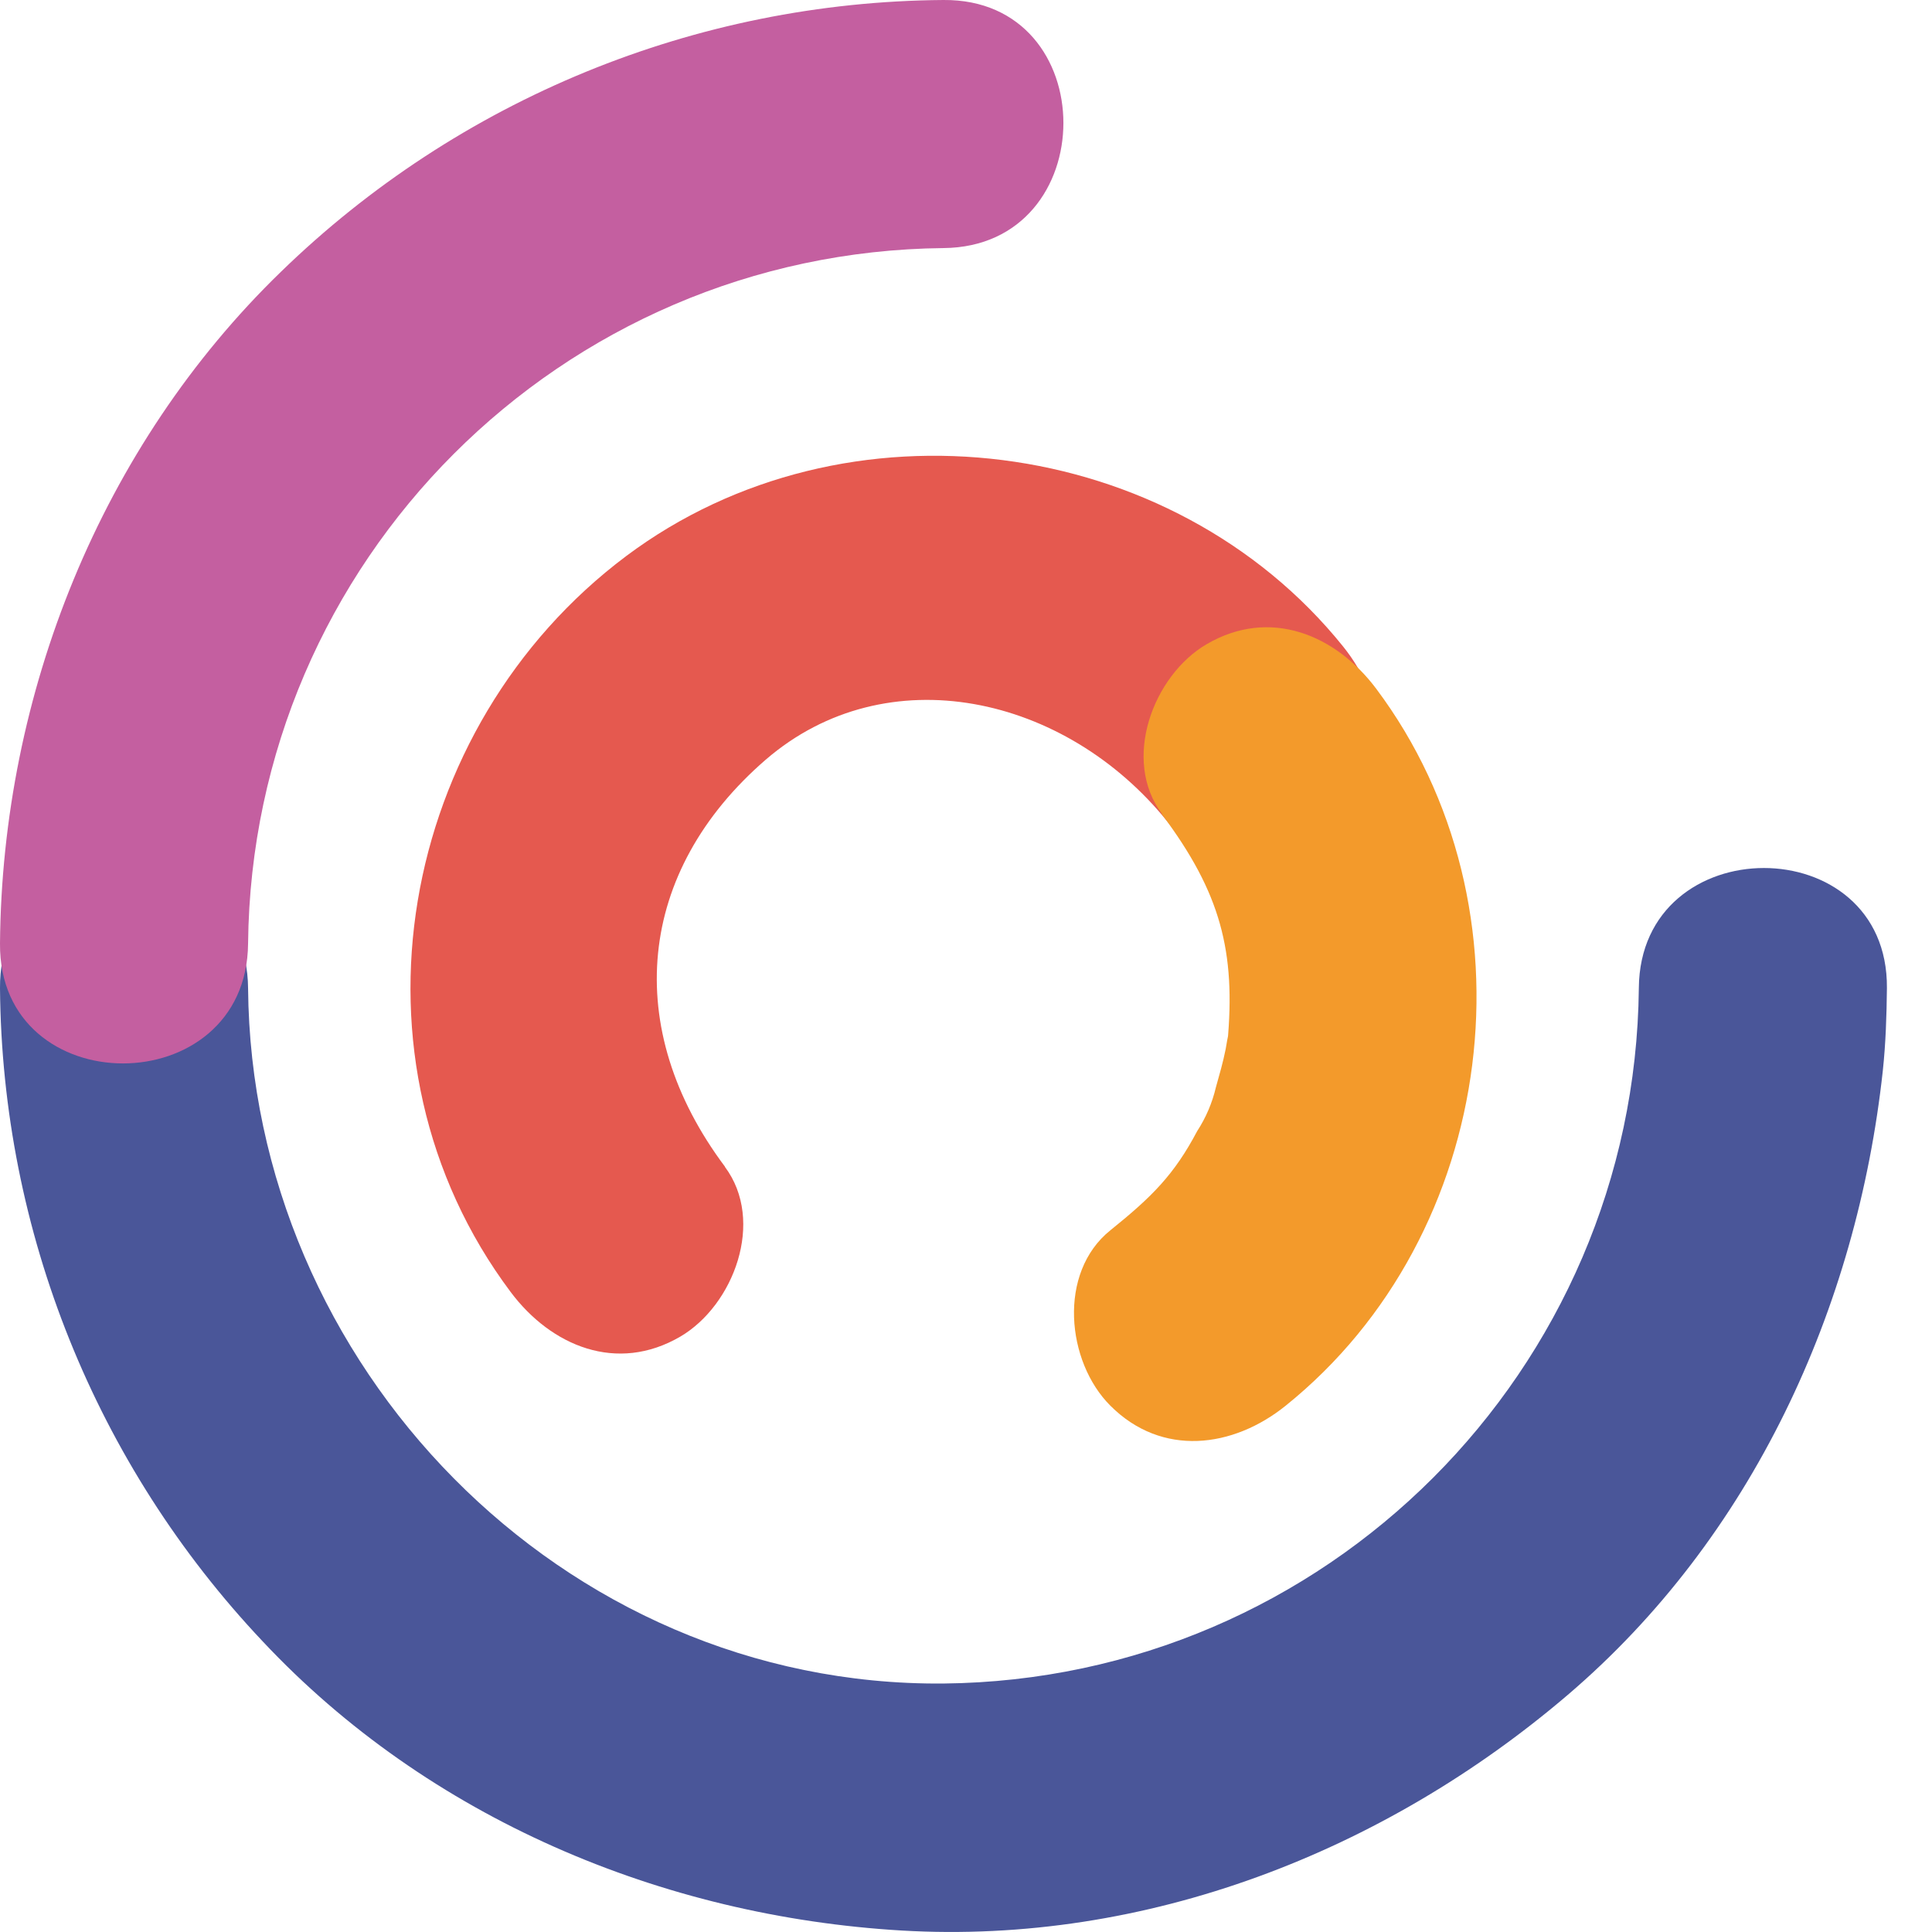
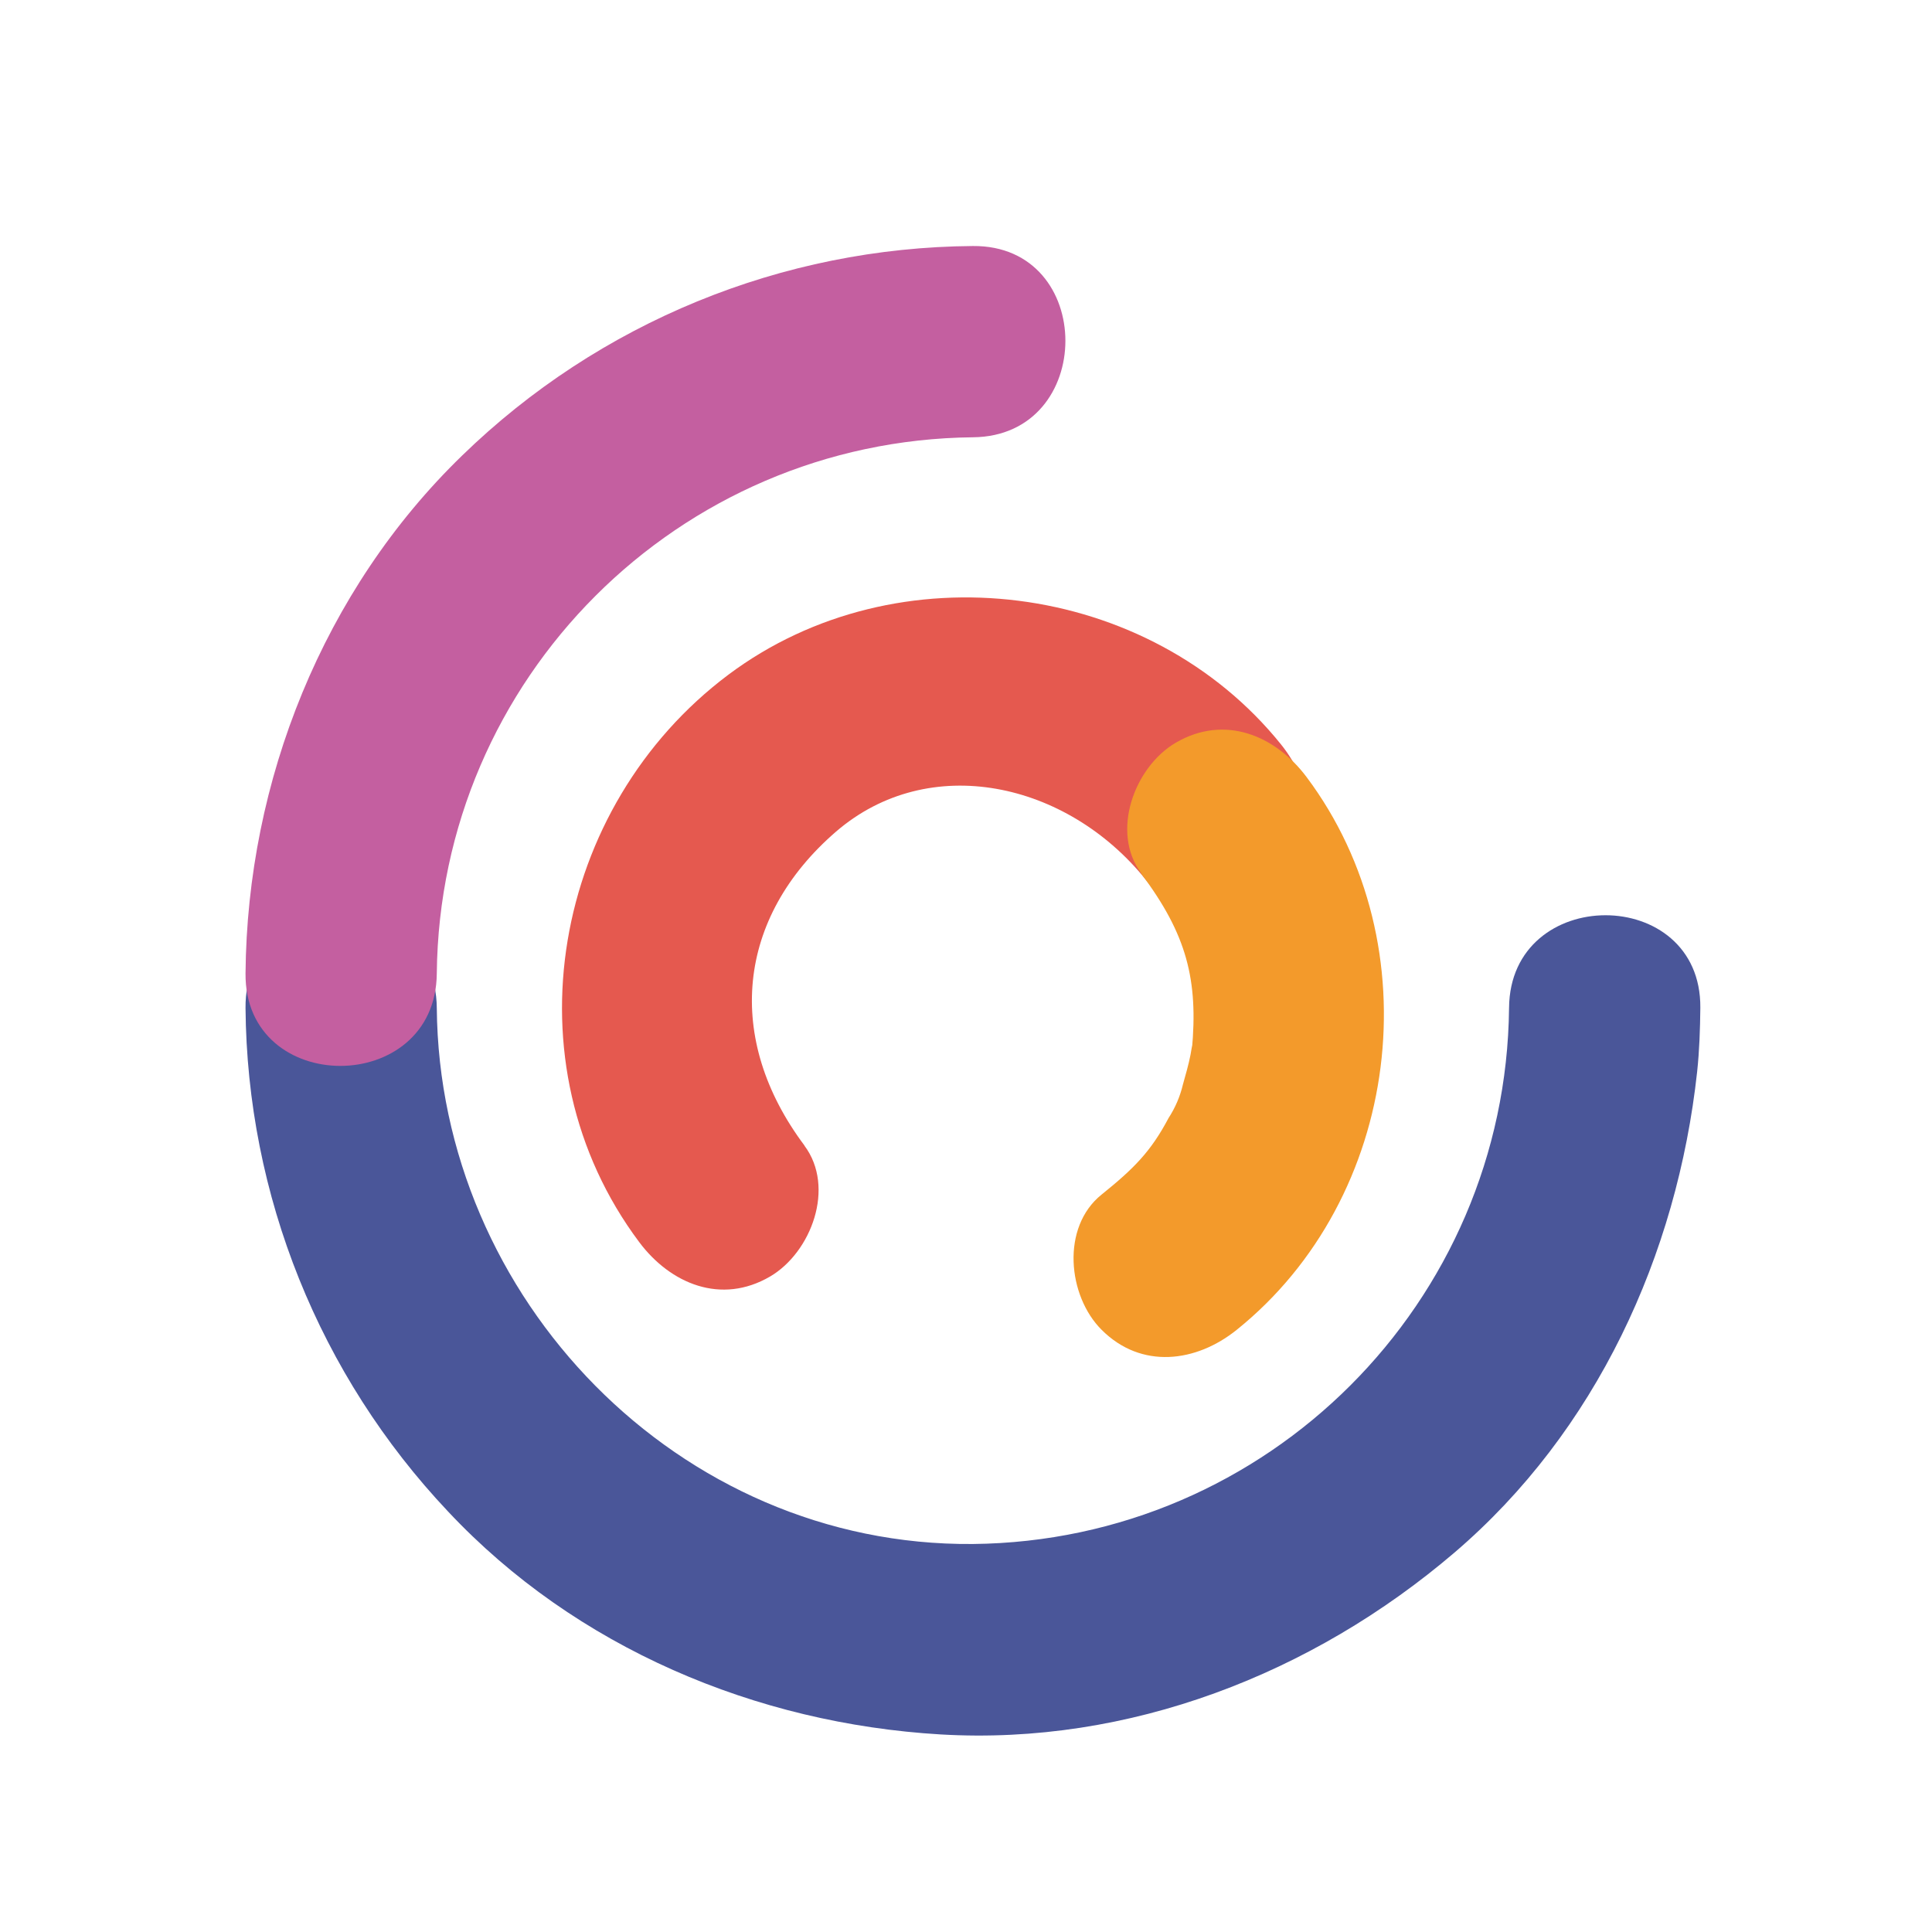
- <svg xmlns="http://www.w3.org/2000/svg" viewBox="0 0 196.72 196.72">
+ <svg xmlns="http://www.w3.org/2000/svg" width="196.72" height="196.72">
  <g>
-     <g>
-       <path d="M166.87 100.62a71.54 71.54 0 0 1-70.81 70.8c-38.86.33-70.48-32.43-70.8-70.8-.14-16.28-25.4-16.3-25.26 0a98 98 0 0 0 26.75 66.51c16.88 18 40.66 28 65.06 29.44 24.86 1.46 49.1-8 67.83-24s29.43-39.31 32.07-63.53c.3-2.8.39-5.63.42-8.44.13-16.3-25.12-16.28-25.26 0z" fill="#4a5699" />
-       <path d="M25.26 96.07a71.54 71.54 0 0 1 70.8-70.81c16.28-.14 16.3-25.4 0-25.26a97.79 97.79 0 0 0-67.45 27.67C10.25 45.46.21 70.65 0 96.07c-.14 16.29 25.12 16.27 25.26 0z" fill="#c45fa0" />
-       <path d="M73.83 118.81c-10.58-14.11-9-30.09 4.14-41.46 12.31-10.62 30.52-6.6 40.93 6.34 4.33 5.37 13.39 4.48 17.86 0 5.26-5.25 4.31-12.5 0-17.86-17.42-21.65-50.71-25.9-73-9.21C40.58 74 34.26 107.87 52 131.56c4.12 5.5 10.82 8.31 17.28 4.53 5.42-3.18 8.66-11.76 4.53-17.28z" fill="#e5594f" />
-       <path d="M118.3 82.91c6 8 7.54 14 6.68 23.29.14-1.14.08-.93-.18.62-.26 1.32-.64 2.62-1 3.91a14.07 14.07 0 0 1-1.9 4.44c-2.34 4.43-4.59 6.68-8.84 10.1-5.38 4.32-4.48 13.39 0 17.86 5.25 5.26 12.5 4.31 17.85 0 21.66-17.42 25.91-50.71 9.22-73-4.12-5.5-10.82-8.31-17.28-4.53-5.43 3.18-8.67 11.76-4.53 17.28z" fill="#f39a2b" />
+     <rect fill="none" id="canvas_background" height="402" width="582" y="-1" x="-1" />
+   </g>
+   <g>
+     <g stroke="null" id="svg_1">
+       <g stroke="null" id="svg_2">
+         <path stroke="null" id="svg_3" fill="#4a5699" d="m153.655,102.627a55.157,55.157 0 0 1 -54.594,54.586c-29.961,0.254 -54.339,-25.003 -54.586,-54.586c-0.108,-12.552 -19.583,-12.567 -19.475,0a75.557,75.557 0 0 0 20.624,51.279c13.014,13.878 31.348,21.588 50.161,22.698c19.167,1.126 37.856,-6.168 52.296,-18.504s22.69,-30.308 24.726,-48.981c0.231,-2.159 0.301,-4.341 0.324,-6.507c0.1,-12.567 -19.367,-12.552 -19.475,0l0,0.015z" />
+         <path stroke="null" id="svg_4" fill="#c45fa0" d="m44.475,99.119a55.157,55.157 0 0 1 54.586,-54.594c12.552,-0.108 12.567,-19.583 0,-19.475a75.395,75.395 0 0 0 -52.003,21.333c-14.155,13.716 -21.896,33.137 -22.058,52.736c-0.108,12.559 19.367,12.544 19.475,0z" />
+         <path stroke="null" id="svg_5" fill="#e5594f" d="m81.922,116.652c-8.157,-10.879 -6.939,-23.199 3.192,-31.965c9.491,-8.188 23.531,-5.089 31.557,4.888c3.338,4.14 10.324,3.454 13.77,0c4.055,-4.048 3.323,-9.637 0,-13.77c-13.431,-16.692 -39.097,-19.969 -56.282,-7.101c-17.872,13.4 -22.744,39.513 -9.067,57.778c3.176,4.24 8.342,6.407 13.323,3.493c4.179,-2.452 6.677,-9.067 3.493,-13.323l0.015,0z" />
+         <path stroke="null" id="svg_6" fill="#f39a2b" d="m116.208,88.973c4.626,6.168 5.813,10.794 5.15,17.956c0.108,-0.879 0.062,-0.717 -0.139,0.478c-0.2,1.018 -0.493,2.02 -0.771,3.015a10.848,10.848 0 0 1 -1.465,3.423c-1.804,3.415 -3.539,5.15 -6.816,7.787c-4.148,3.331 -3.454,10.324 0,13.77c4.048,4.055 9.637,3.323 13.762,0c16.7,-13.431 19.976,-39.097 7.109,-56.282c-3.176,-4.24 -8.342,-6.407 -13.323,-3.493c-4.186,2.452 -6.684,9.067 -3.493,13.323l-0.015,0.023z" />
+       </g>
    </g>
  </g>
</svg>
